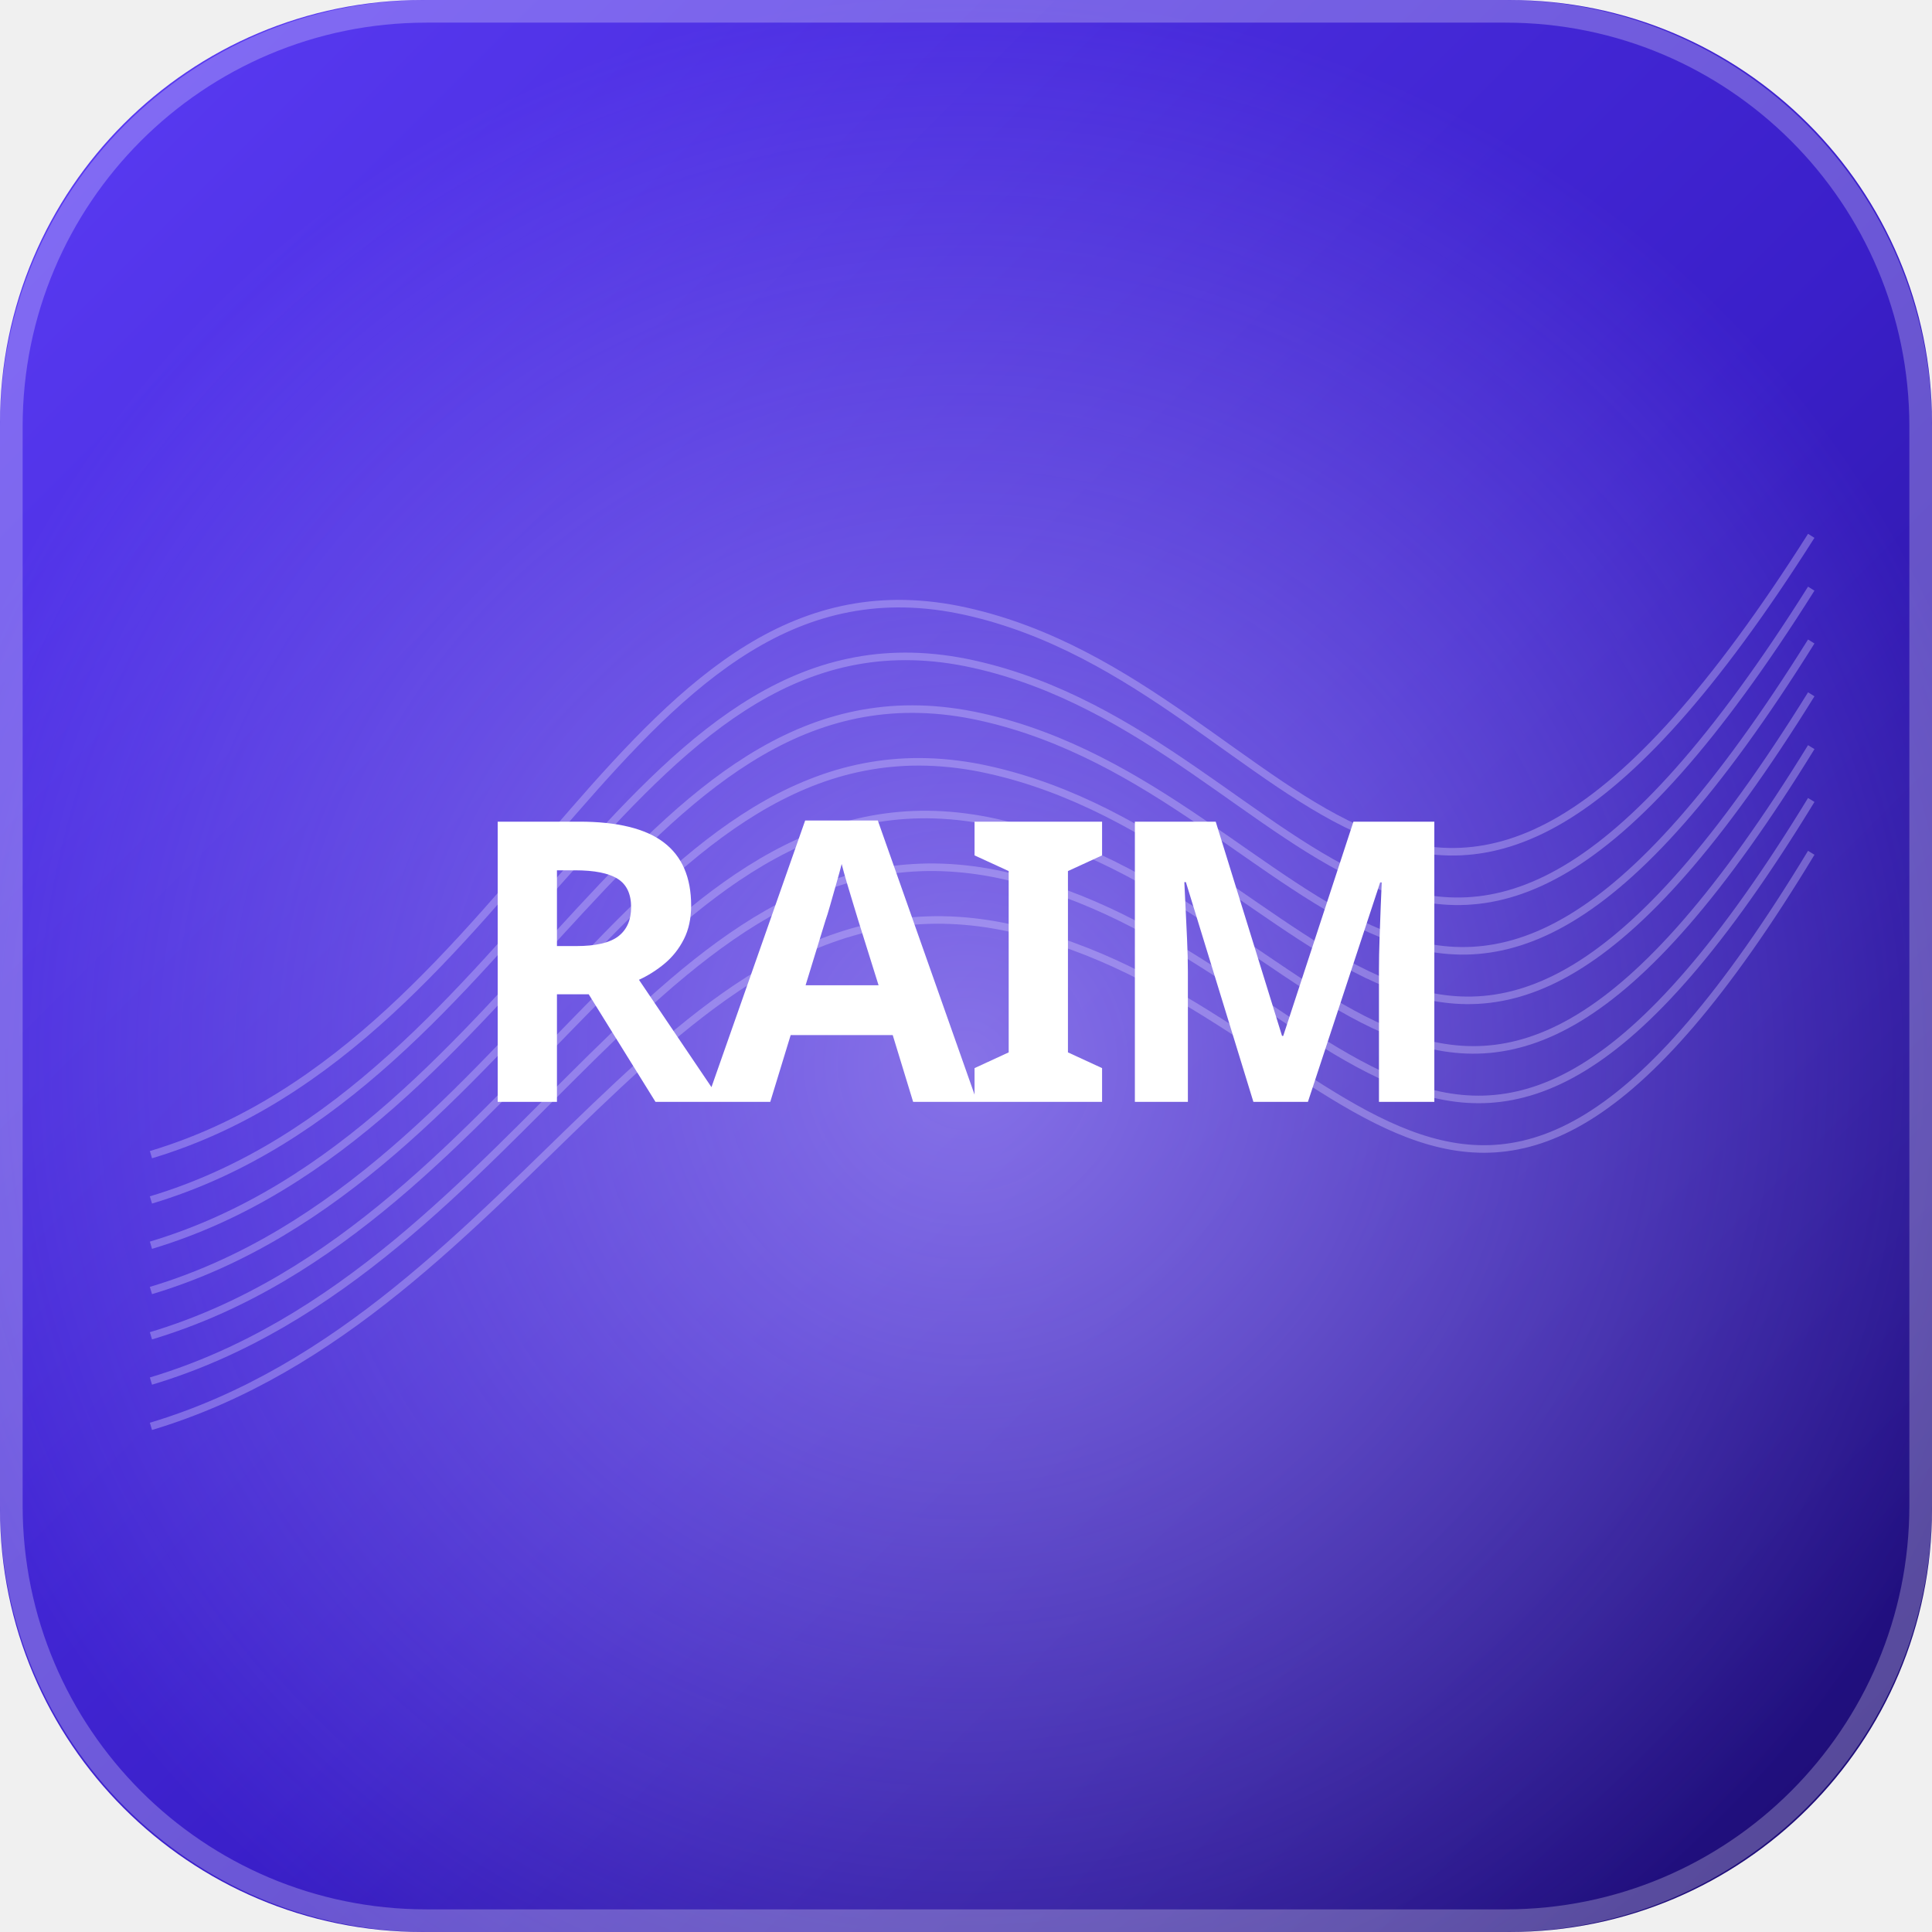
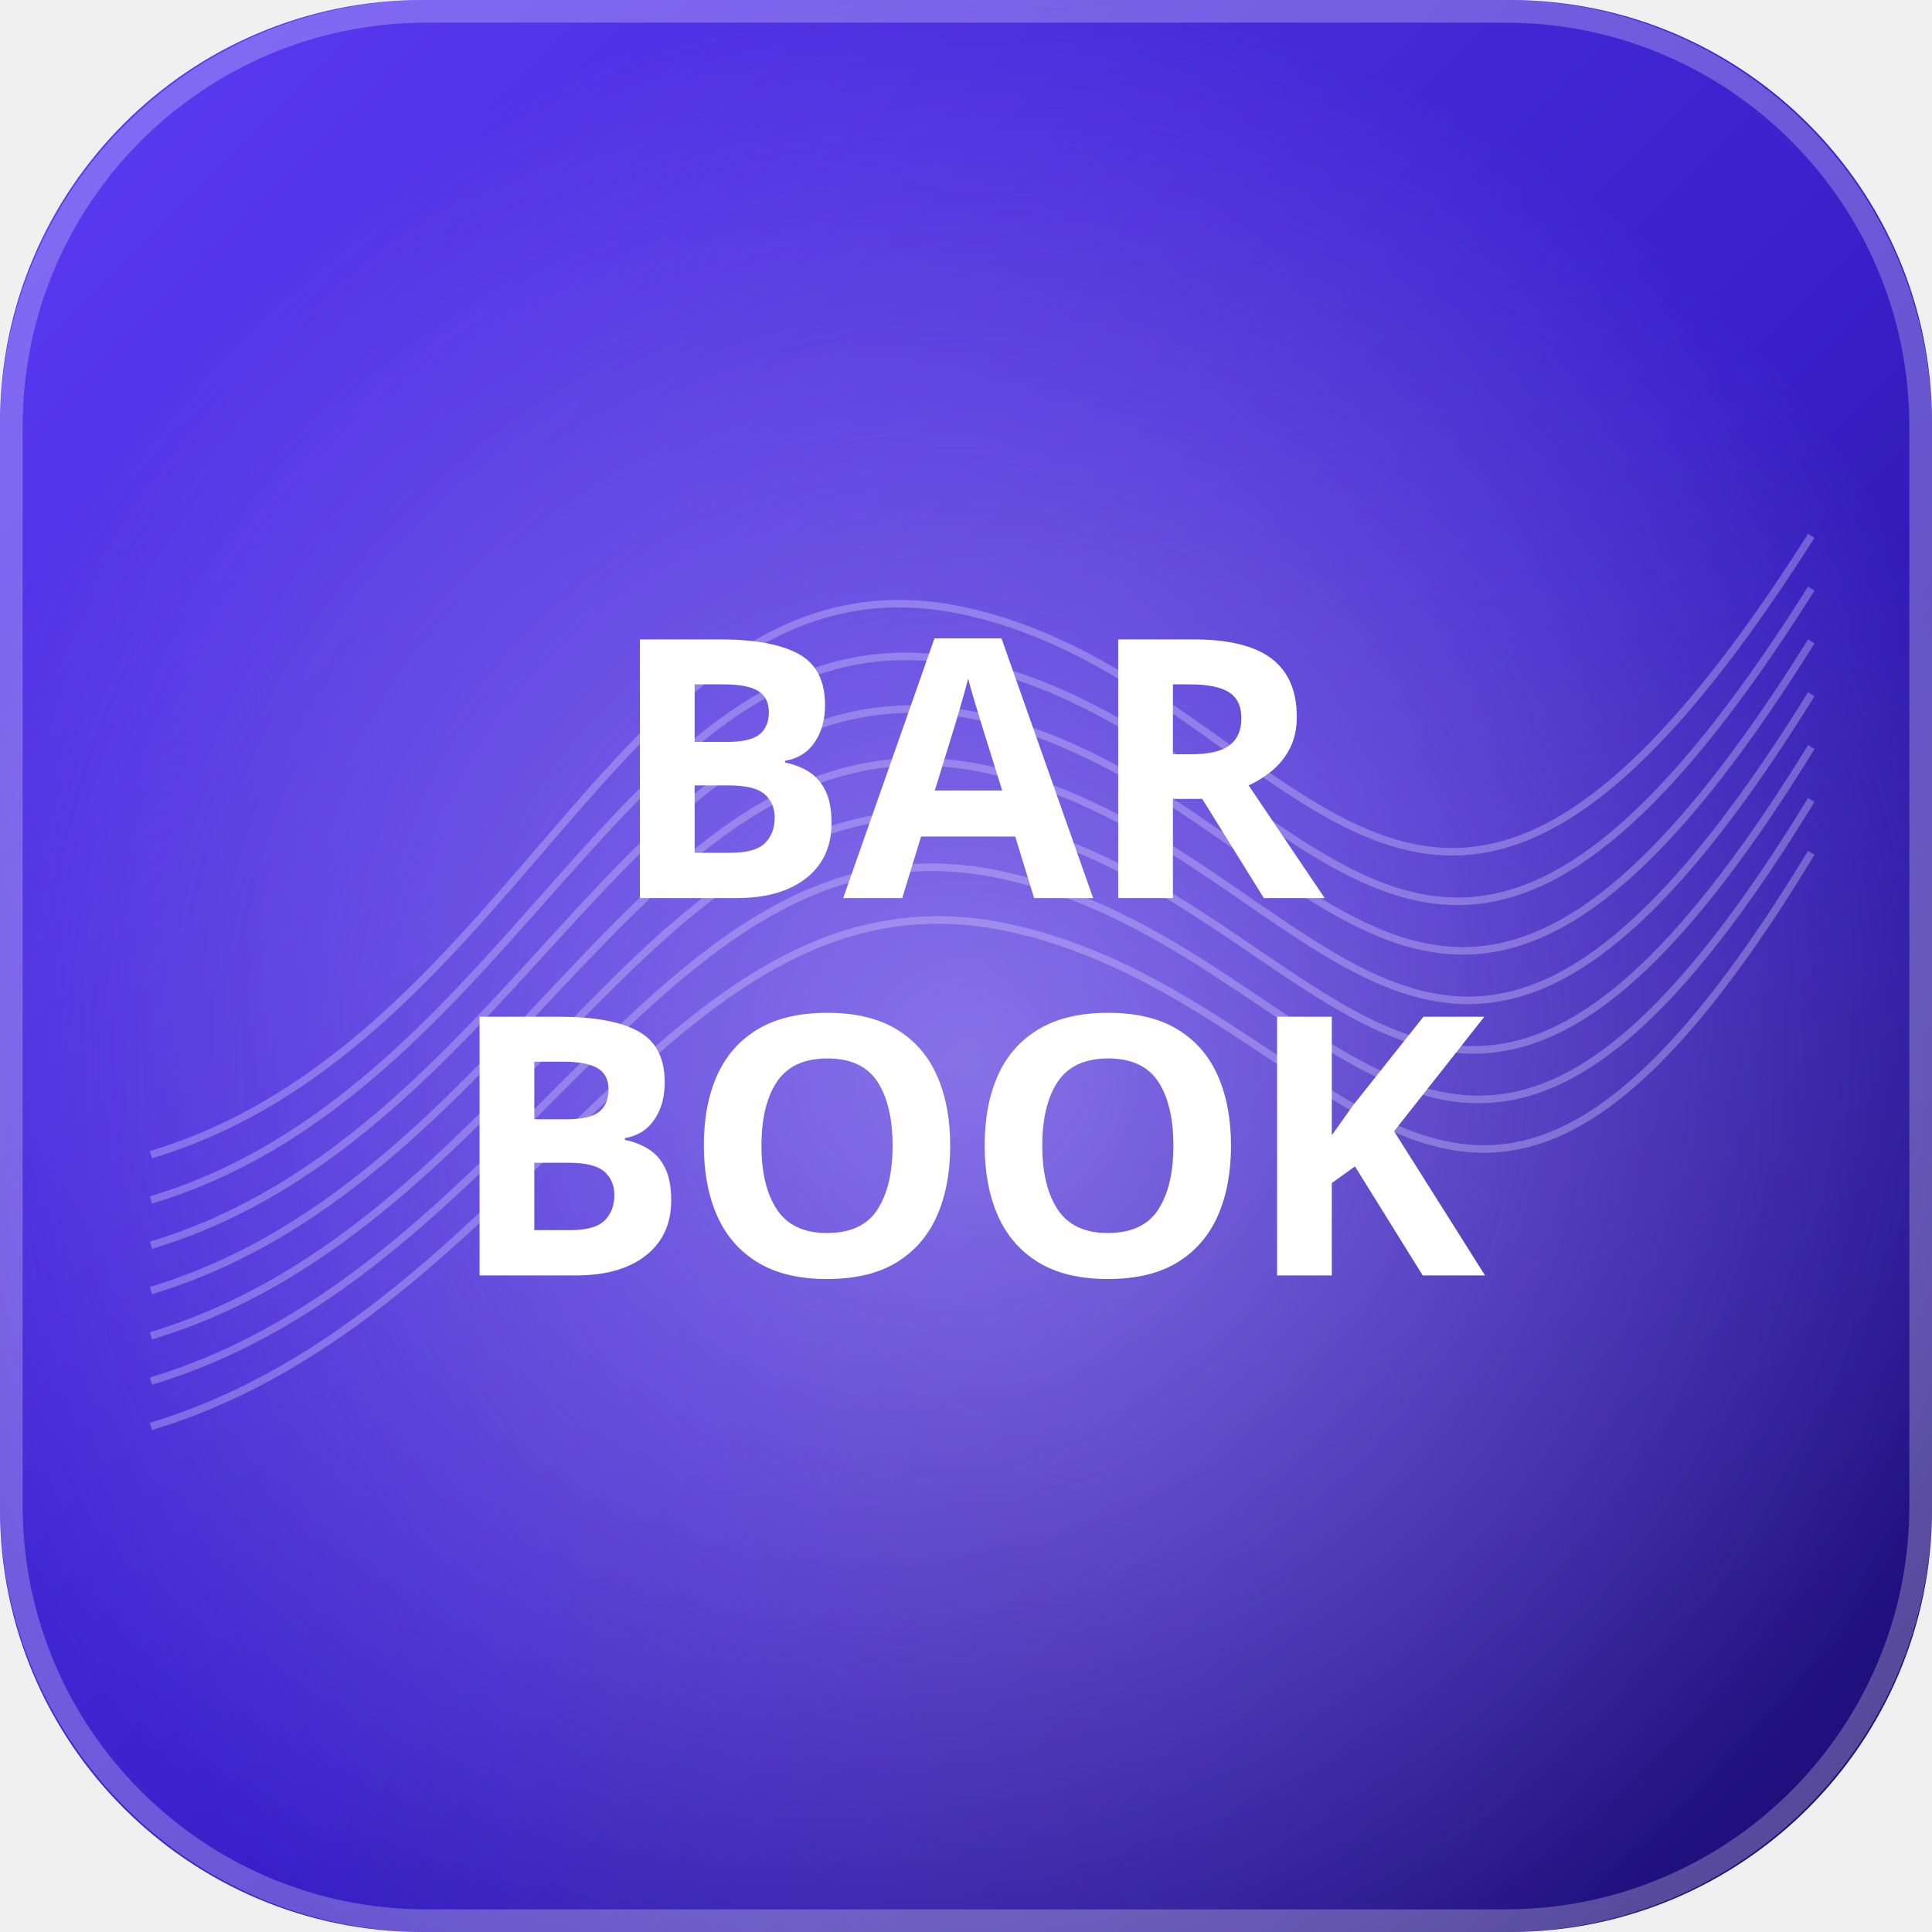
<svg xmlns="http://www.w3.org/2000/svg" viewBox="0 0 512 512">
  <defs>
    <linearGradient id="bg" x1="0" y1="0" x2="1" y2="1">
      <stop offset="0" stop-color="#5b3cf5" />
      <stop offset=".55" stop-color="#3a1fc9" />
      <stop offset="1" stop-color="#1a0b6b" />
    </linearGradient>
    <radialGradient id="glow" cx=".5" cy=".55" r=".55">
      <stop offset="0" stop-color="#c4b5ff" stop-opacity=".55" />
      <stop offset="1" stop-color="#c4b5ff" stop-opacity="0" />
    </radialGradient>
    <clipPath id="r">
      <rect width="512" height="512" rx="112" />
    </clipPath>
  </defs>
  <g clip-path="url(#r)">
    <rect width="512" height="512" fill="url(#bg)" />
    <rect width="512" height="512" fill="url(#glow)" />
    <g fill="none" stroke="#d9d0ff" stroke-opacity=".35" stroke-width="2">
      <path d="M40 330 C140 300 170 170 260 190 S380 330 480 170" />
      <path d="M40 342 C140 312 172 184 262 204 S382 342 480 184" />
      <path d="M40 354 C140 324 174 198 264 218 S384 354 480 198" />
      <path d="M40 366 C140 336 176 212 266 232 S386 366 480 212" />
      <path d="M40 378 C140 348 178 226 268 246 S388 378 480 226" />
      <path d="M40 318 C140 288 168 156 258 176 S378 318 480 156" />
      <path d="M40 306 C140 276 166 142 256 162 S376 306 480 142" />
    </g>
-     <text x="256" y="292" text-anchor="middle" font-family="Michroma, 'Arial Black', sans-serif" font-size="104" font-weight="700" fill="#fff" letter-spacing="-4">RAIM</text>
+     <g font-family="Michroma, 'Arial Black', sans-serif" font-weight="700" fill="#fff" text-anchor="middle">
+       <text x="256" y="238" font-size="96" letter-spacing="-2">BAR</text>
+       <text x="256" y="338" font-size="96" letter-spacing="-2">BOOK</text>
+     </g>
    <rect x="3" y="3" width="506" height="506" rx="110" fill="none" stroke="#fff" stroke-opacity=".25" stroke-width="6" />
  </g>
</svg>
